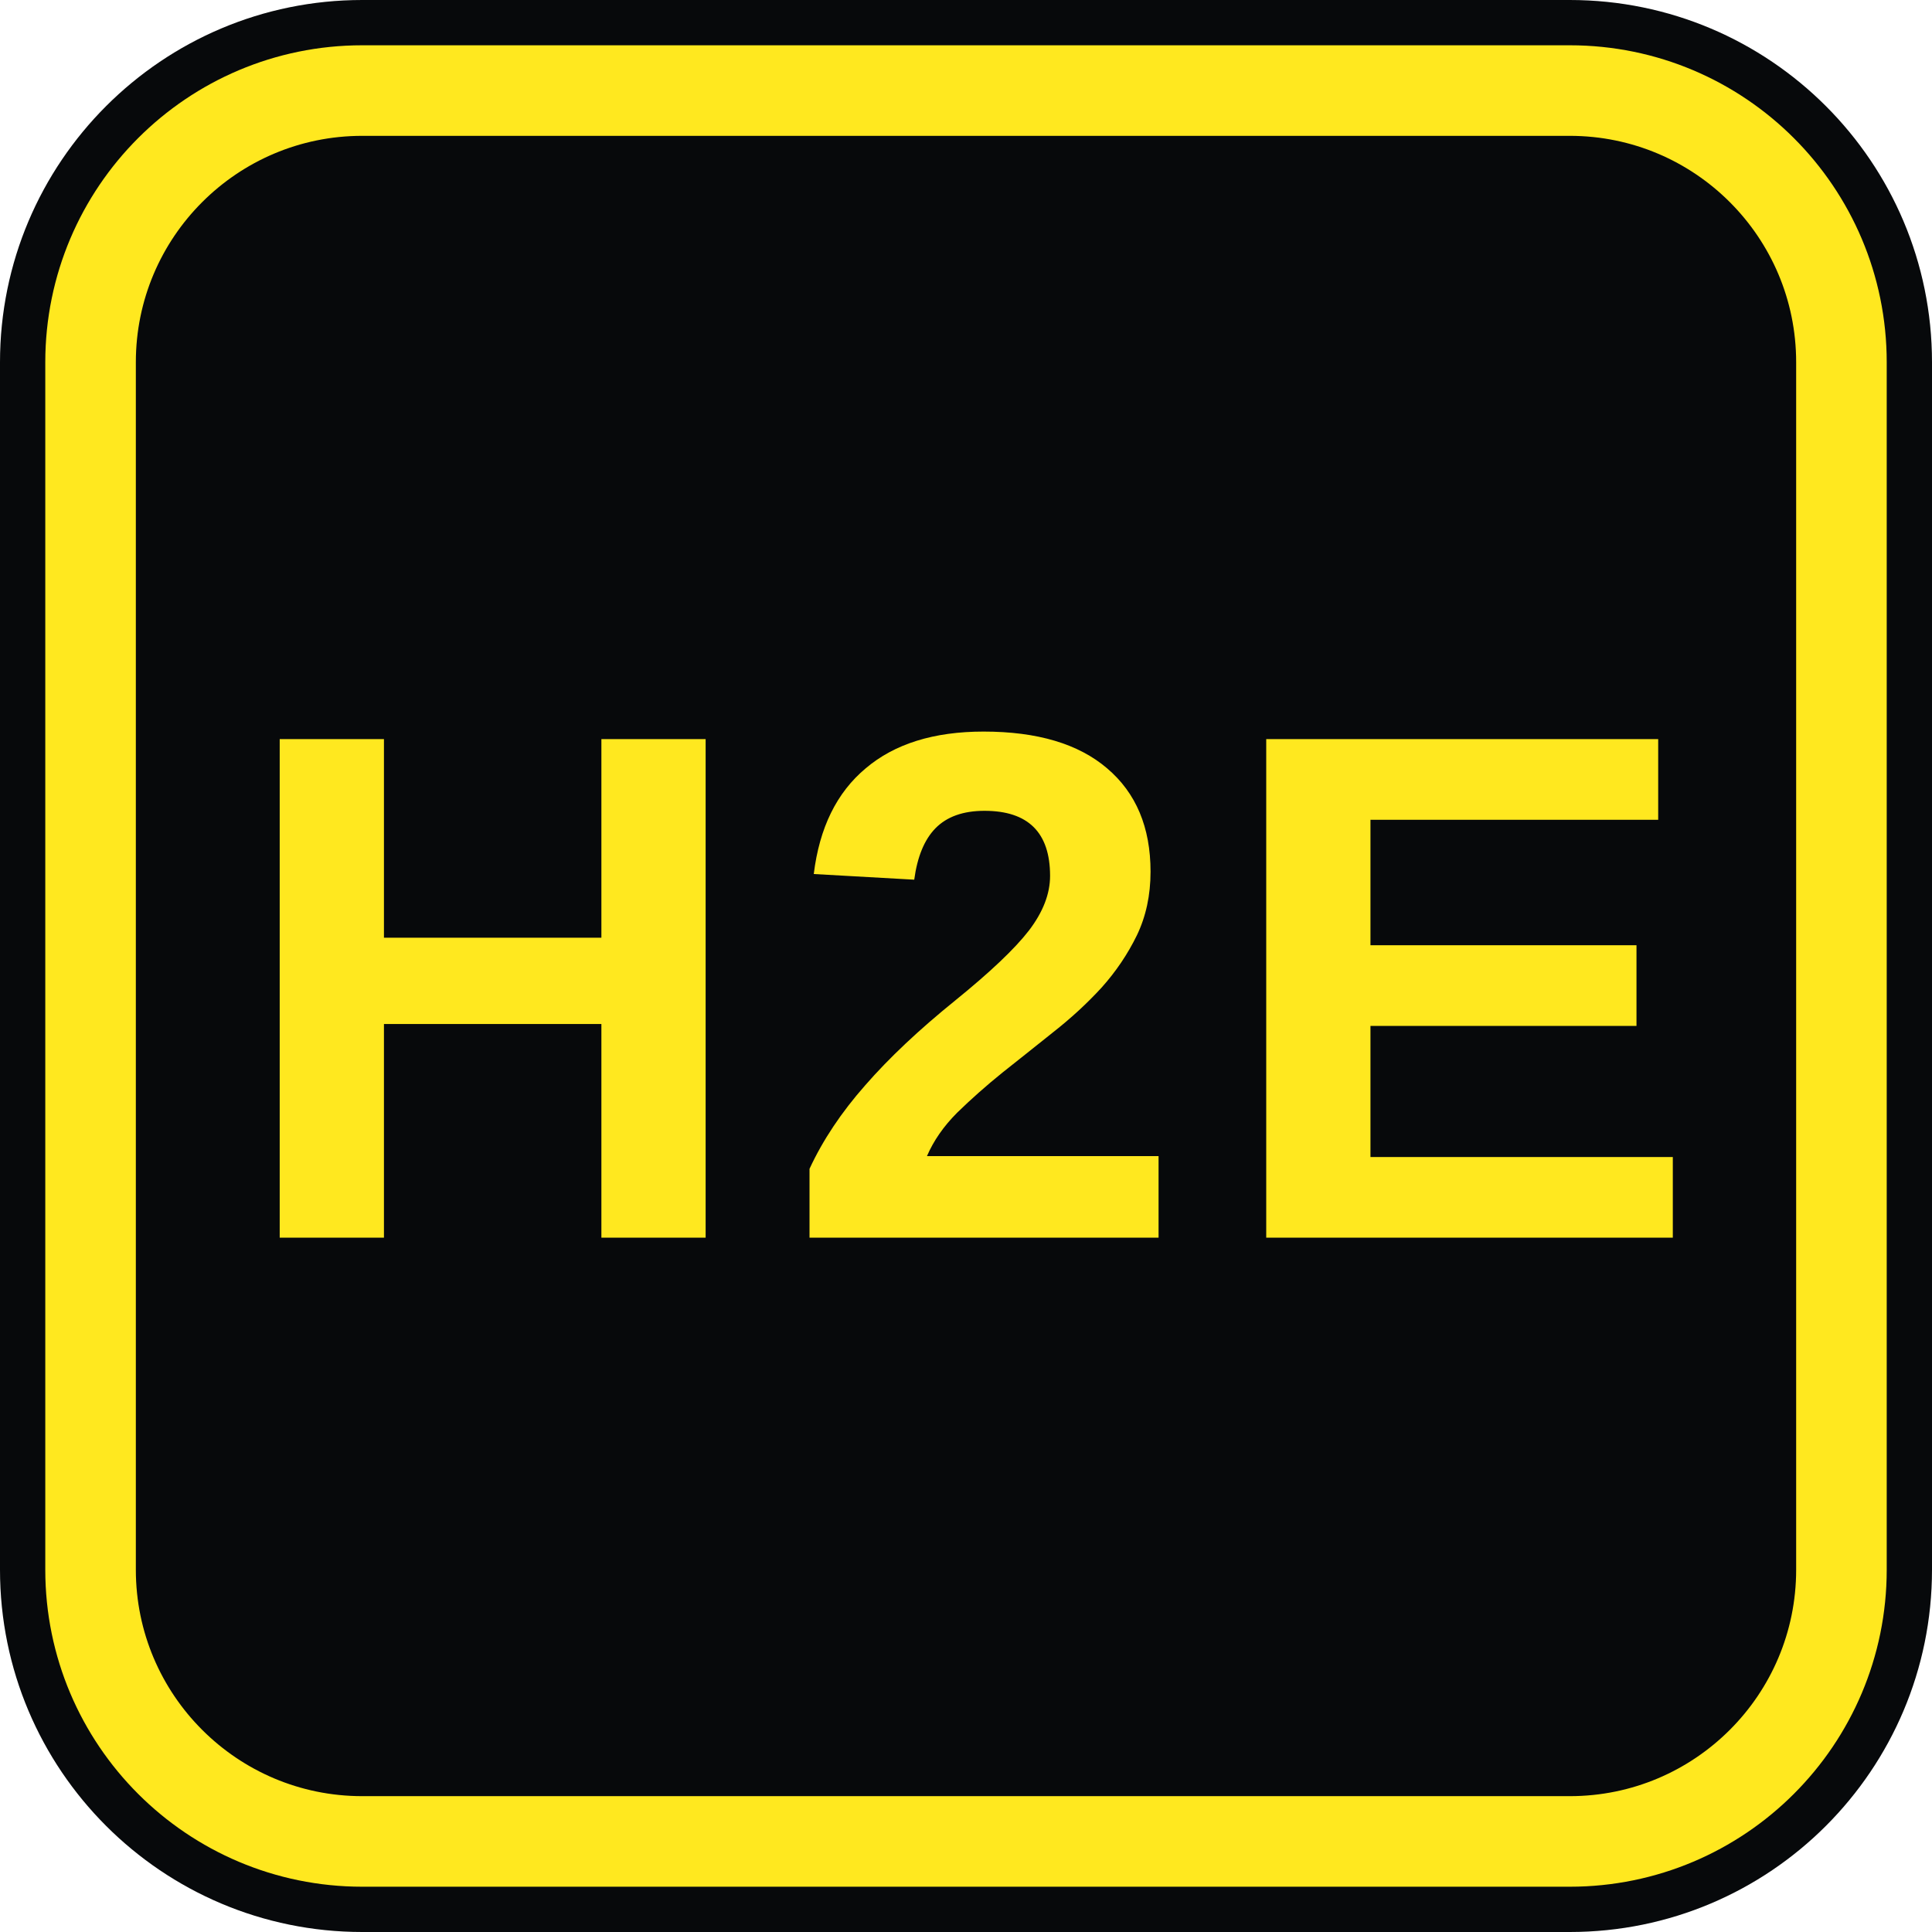
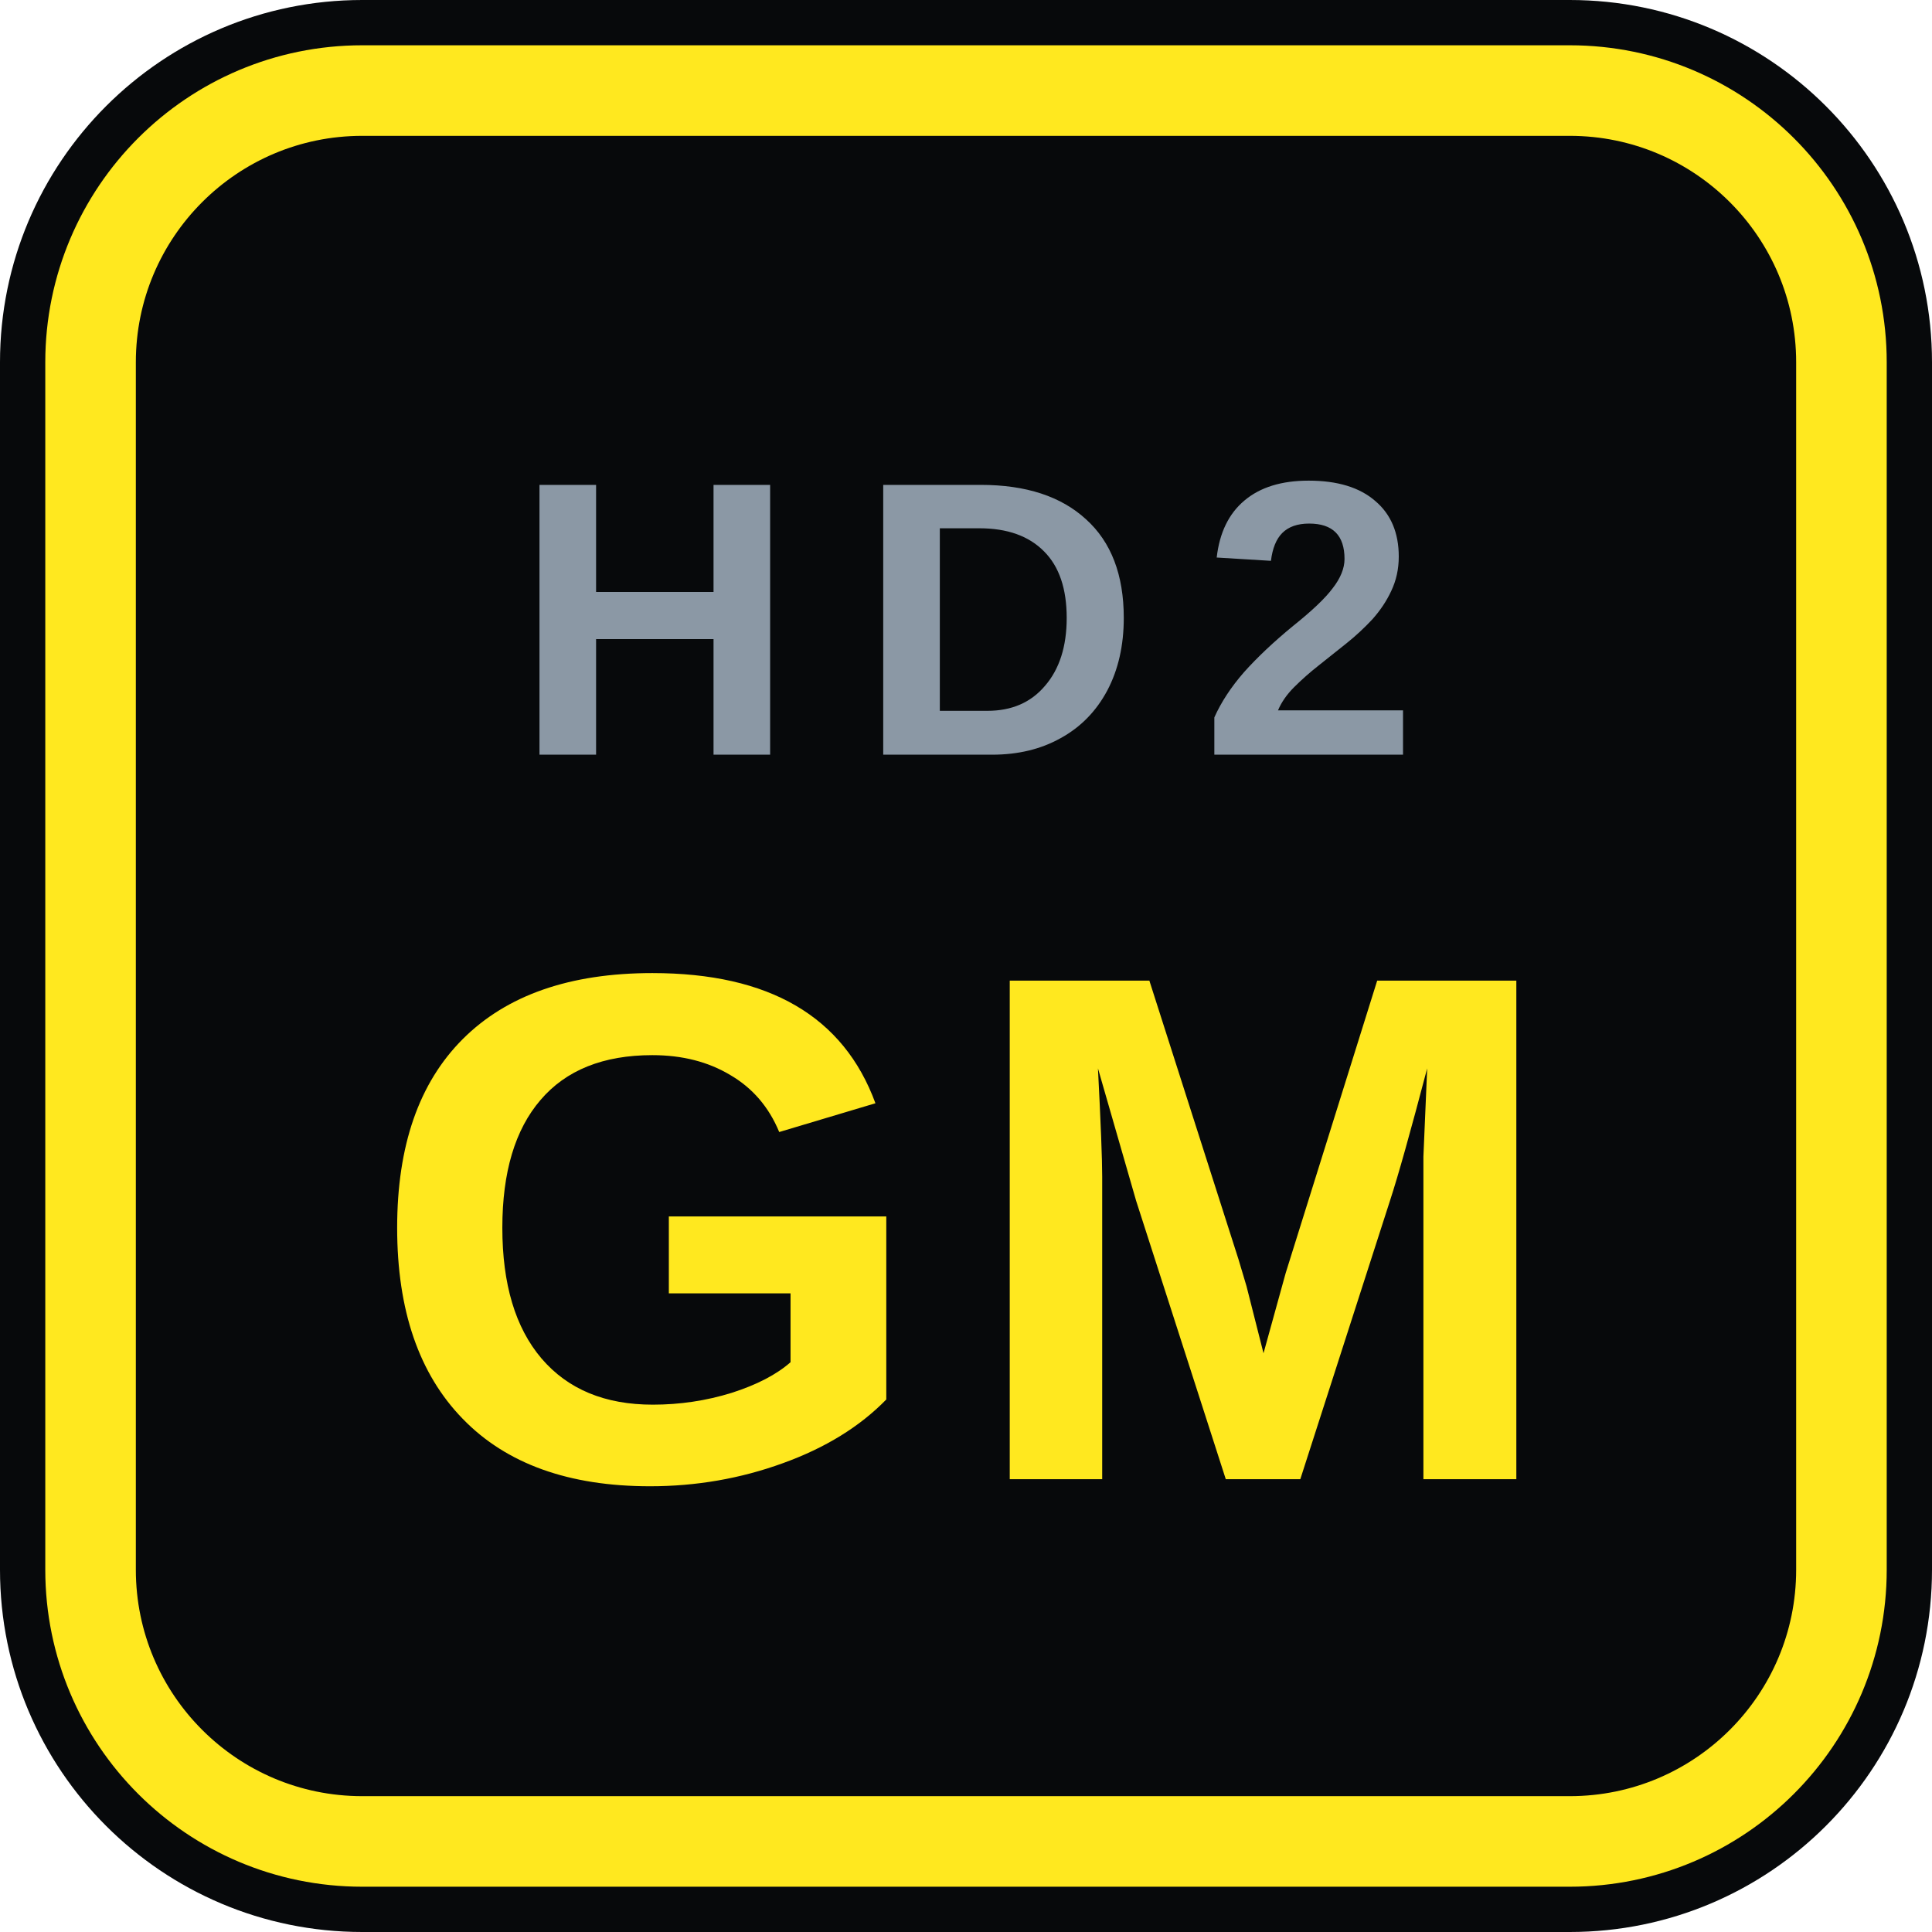
<svg xmlns="http://www.w3.org/2000/svg" viewBox="0 0 64 64">
  <rect width="64" height="64" rx="12" fill="#07090b" />
  <rect x="3" y="3" width="58" height="58" rx="9" fill="none" stroke="#ffe81f" stroke-width="3" />
-   <text x="32" y="41" text-anchor="middle" font-family="Arial Narrow, Arial, sans-serif" font-weight="700" font-size="24" letter-spacing="1" fill="#ffe81f">H2E</text>
+   <text x="32" y="25" text-anchor="middle" font-family="Arial Narrow, Arial, sans-serif" font-weight="700" font-size="13" letter-spacing="2" fill="#8b98a5">HD2</text>
+   <text x="32" y="49" text-anchor="middle" font-family="Arial Narrow, Arial, sans-serif" font-weight="700" font-size="24" letter-spacing="1" fill="#ffe81f">GM</text>
</svg>
